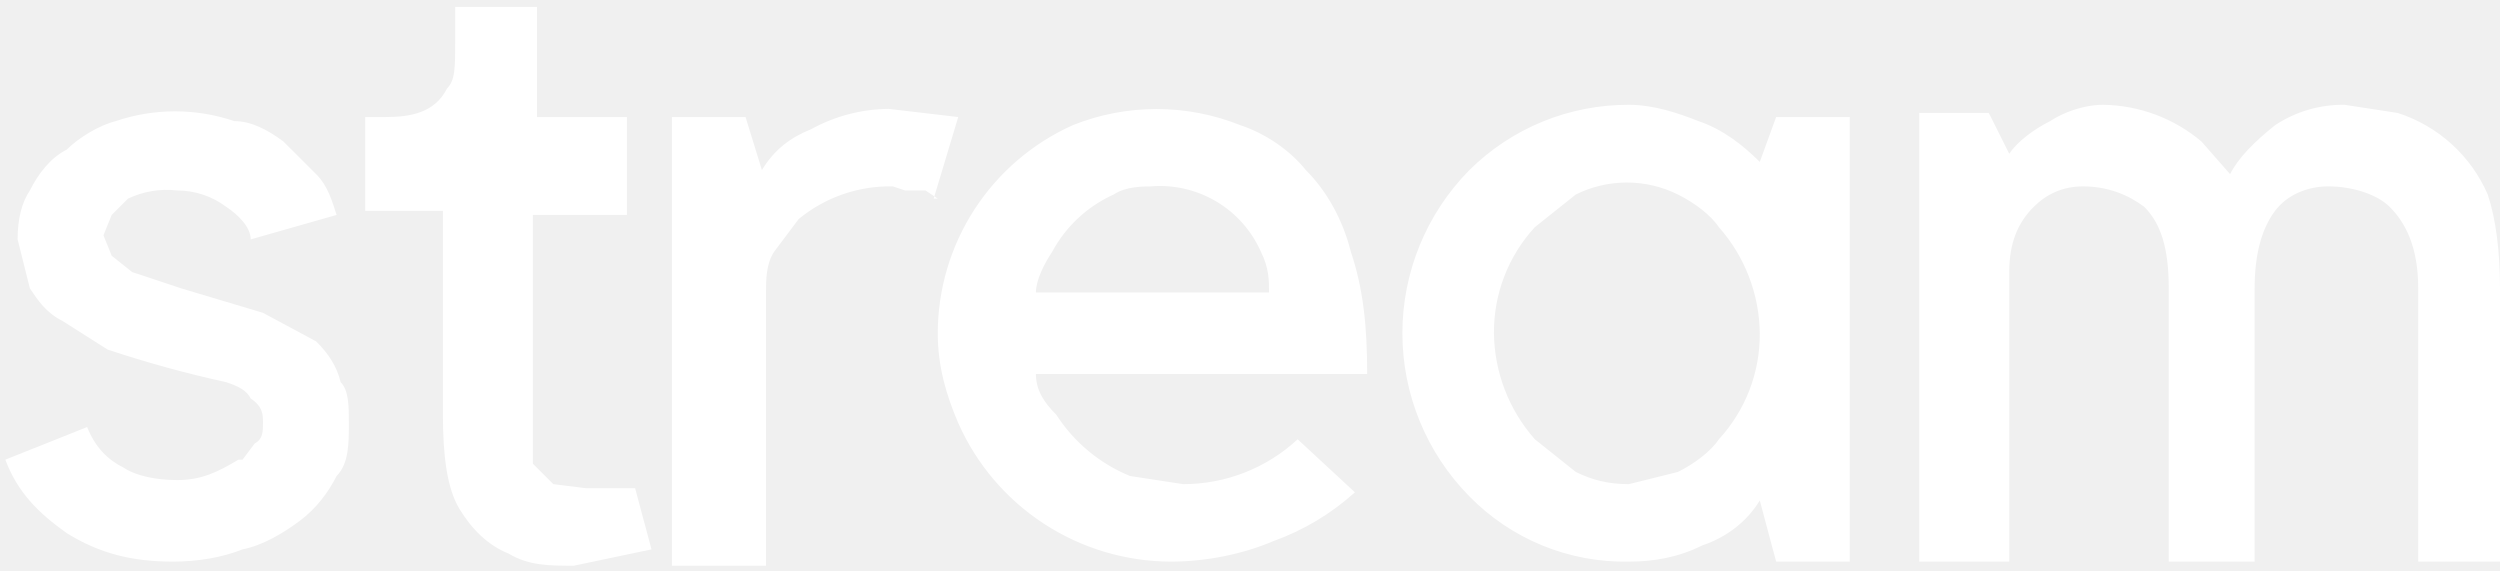
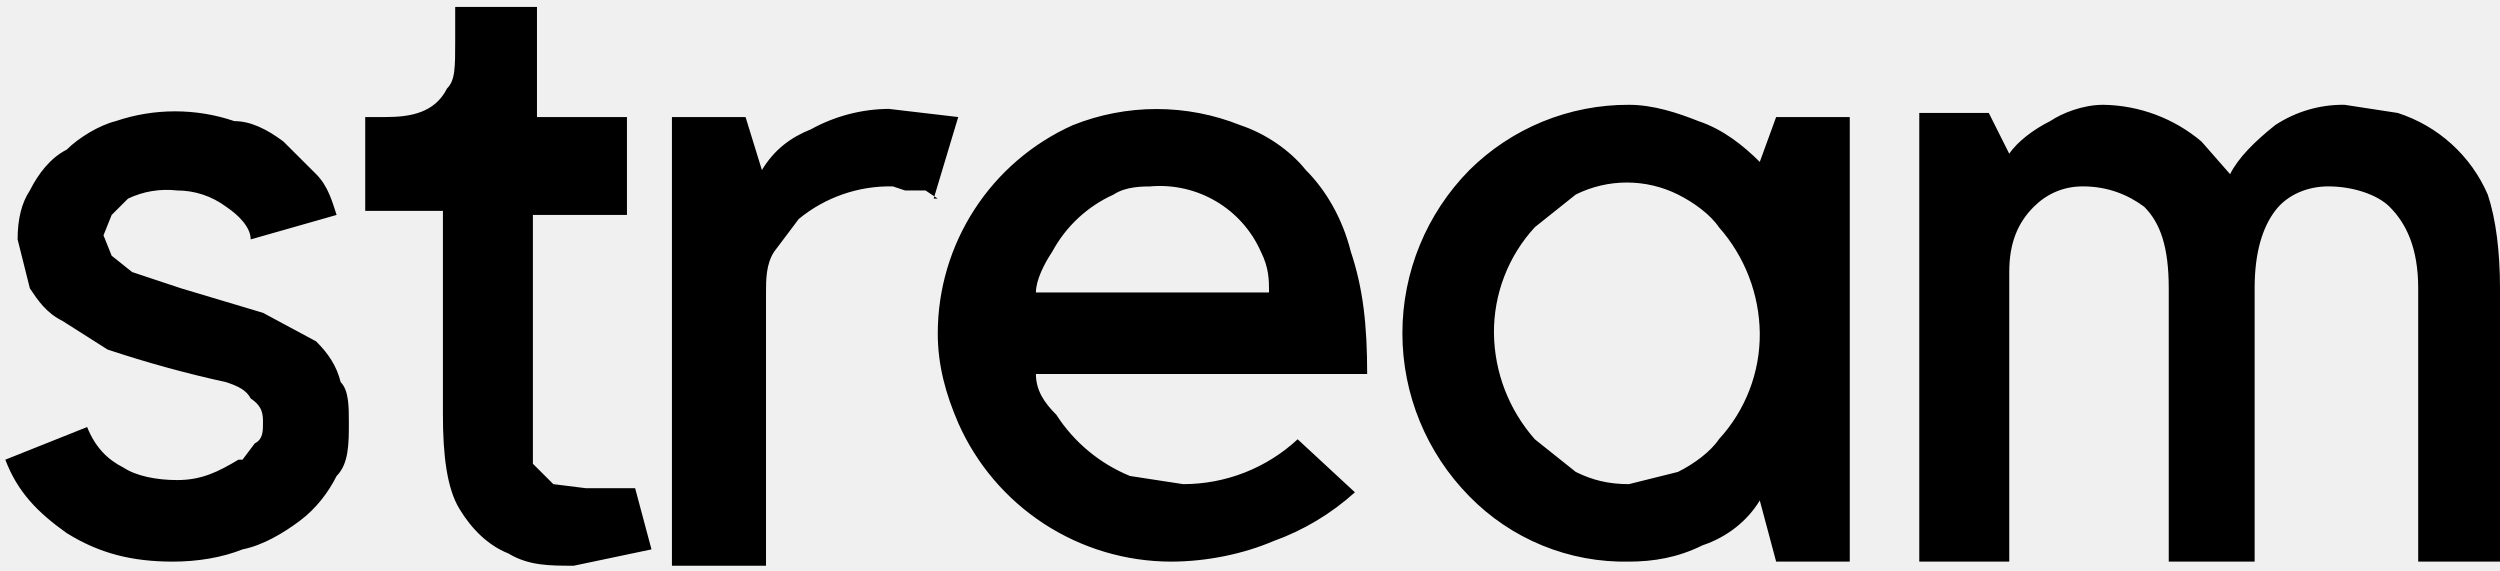
<svg xmlns="http://www.w3.org/2000/svg" width="114" height="26" viewBox="0 0 114 26" fill="none">
-   <path fill-rule="evenodd" clip-rule="evenodd" d="M11.059 20.961L11.619 20.217C11.992 20.031 11.992 19.659 11.992 19.287C11.992 18.915 11.992 18.543 11.432 18.171C11.246 17.799 10.873 17.613 10.313 17.427C8.485 17.027 6.68 16.53 4.905 15.939L2.854 14.637C2.108 14.265 1.735 13.707 1.362 13.149L0.803 10.917C0.803 9.987 0.989 9.243 1.362 8.685C1.735 7.941 2.295 7.197 3.04 6.825C3.6 6.267 4.532 5.709 5.278 5.523C7.032 4.928 8.933 4.928 10.686 5.523C11.432 5.523 12.178 5.895 12.924 6.453L14.416 7.941C14.976 8.499 15.162 9.243 15.349 9.801L11.432 10.917C11.432 10.359 10.873 9.801 10.313 9.429C9.668 8.946 8.883 8.685 8.076 8.685C7.309 8.597 6.534 8.725 5.838 9.057L5.092 9.801L4.719 10.731L5.092 11.661L6.024 12.405L7.143 12.777L8.262 13.149L11.992 14.265L14.416 15.567C14.976 16.125 15.349 16.683 15.535 17.427C15.908 17.799 15.908 18.543 15.908 19.287C15.908 20.217 15.908 21.147 15.349 21.705C14.976 22.449 14.416 23.193 13.67 23.75C12.924 24.308 11.992 24.866 11.059 25.052C10.127 25.424 9.008 25.61 7.889 25.61C6.024 25.61 4.532 25.238 3.04 24.308C1.735 23.379 0.803 22.449 0.243 20.961L3.973 19.473C4.346 20.403 4.905 20.961 5.651 21.333C6.211 21.705 7.143 21.891 8.076 21.891C9.195 21.891 9.94 21.519 10.873 20.961H11.059ZM29.708 25.052L26.165 25.797C25.046 25.797 24.113 25.797 23.181 25.238C22.249 24.866 21.503 24.122 20.943 23.193C20.384 22.263 20.197 20.775 20.197 18.915V9.615H16.654V5.337H17.586C18.705 5.337 19.824 5.151 20.384 4.035C20.757 3.663 20.757 3.105 20.757 1.803V0.315H24.486V5.337H28.589V9.801H24.3V21.147L25.232 22.077L26.724 22.263H28.962L29.708 25.052ZM42.762 9.057L42.203 8.685H41.27L40.711 8.499C39.149 8.467 37.627 8.995 36.422 9.987L35.303 11.475C34.93 12.033 34.93 12.777 34.93 13.335V25.797H30.64V5.337H33.997L34.743 7.755C35.303 6.825 36.049 6.267 36.981 5.895C38.066 5.296 39.284 4.976 40.524 4.965L43.695 5.337L42.576 9.057H42.762ZM53.392 25.61C51.335 25.605 49.325 25.005 47.603 23.882C45.882 22.76 44.524 21.163 43.695 19.287C43.135 17.985 42.762 16.683 42.762 15.195C42.764 13.191 43.346 11.23 44.438 9.547C45.529 7.865 47.084 6.532 48.916 5.709C51.37 4.726 54.109 4.726 56.562 5.709C57.681 6.081 58.8 6.825 59.546 7.755C60.478 8.685 61.224 9.987 61.597 11.475C62.157 13.149 62.343 14.823 62.343 17.055H47.238C47.238 17.799 47.611 18.357 48.17 18.915C48.976 20.166 50.148 21.14 51.527 21.705L53.951 22.077C55.889 22.079 57.755 21.348 59.173 20.031L61.784 22.449C60.699 23.429 59.432 24.187 58.054 24.68C56.749 25.238 55.07 25.61 53.392 25.61ZM52.646 8.499C52.087 8.499 51.341 8.499 50.781 8.871C49.587 9.409 48.604 10.324 47.984 11.475C47.611 12.033 47.238 12.777 47.238 13.335H57.868C57.868 12.777 57.868 12.219 57.495 11.475C57.071 10.517 56.358 9.716 55.455 9.182C54.552 8.649 53.505 8.41 52.459 8.499H52.646ZM84.349 5.337V25.61H80.992L80.246 22.821C79.687 23.75 78.754 24.494 77.635 24.866C76.516 25.424 75.397 25.61 74.278 25.61C72.927 25.637 71.584 25.387 70.333 24.875C69.082 24.363 67.949 23.6 67.005 22.635C65.047 20.651 63.949 17.979 63.949 15.195C63.949 12.411 65.047 9.738 67.005 7.755C67.962 6.806 69.097 6.055 70.345 5.544C71.593 5.034 72.93 4.774 74.278 4.779C75.397 4.779 76.516 5.151 77.449 5.523C78.568 5.895 79.5 6.639 80.246 7.383L80.992 5.337H84.535H84.349ZM74.278 22.077L76.516 21.519C77.262 21.147 78.008 20.589 78.381 20.031C79.594 18.712 80.261 16.984 80.246 15.195C80.225 13.412 79.564 11.696 78.381 10.359C78.008 9.801 77.262 9.243 76.516 8.871C75.792 8.511 74.994 8.323 74.185 8.323C73.376 8.323 72.578 8.511 71.854 8.871L69.989 10.359C68.776 11.677 68.11 13.405 68.124 15.195C68.145 16.977 68.807 18.694 69.989 20.031L71.854 21.519C72.6 21.891 73.346 22.077 74.278 22.077ZM91.622 25.61H87.519V5.151H90.689L91.622 7.011C91.995 6.453 92.741 5.895 93.487 5.523C94.046 5.151 94.978 4.779 95.911 4.779C97.552 4.803 99.134 5.395 100.387 6.453L101.692 7.941C102.065 7.197 102.811 6.453 103.743 5.709C104.682 5.088 105.787 4.763 106.914 4.779L109.338 5.151C110.248 5.444 111.085 5.927 111.792 6.569C112.5 7.21 113.062 7.995 113.441 8.871C113.814 9.987 114 11.475 114 13.149V25.61H110.27V13.149C110.27 11.289 109.711 10.173 108.965 9.429C108.406 8.871 107.287 8.499 106.168 8.499C105.235 8.499 104.303 8.871 103.743 9.615C103.184 10.359 102.811 11.475 102.811 13.149V25.61H98.895V13.149C98.895 11.289 98.522 10.173 97.776 9.429C97.03 8.871 96.097 8.499 94.978 8.499C94.046 8.499 93.3 8.871 92.741 9.429C91.995 10.173 91.622 11.103 91.622 12.405V25.424V25.61Z" fill="white" />
+   <path fill-rule="evenodd" clip-rule="evenodd" d="M11.059 20.961L11.619 20.217C11.992 20.031 11.992 19.659 11.992 19.287C11.992 18.915 11.992 18.543 11.432 18.171C11.246 17.799 10.873 17.613 10.313 17.427C8.485 17.027 6.68 16.53 4.905 15.939L2.854 14.637C2.108 14.265 1.735 13.707 1.362 13.149L0.803 10.917C0.803 9.987 0.989 9.243 1.362 8.685C1.735 7.941 2.295 7.197 3.04 6.825C3.6 6.267 4.532 5.709 5.278 5.523C7.032 4.928 8.933 4.928 10.686 5.523C11.432 5.523 12.178 5.895 12.924 6.453L14.416 7.941C14.976 8.499 15.162 9.243 15.349 9.801L11.432 10.917C11.432 10.359 10.873 9.801 10.313 9.429C9.668 8.946 8.883 8.685 8.076 8.685C7.309 8.597 6.534 8.725 5.838 9.057L5.092 9.801L4.719 10.731L5.092 11.661L6.024 12.405L7.143 12.777L8.262 13.149L11.992 14.265L14.416 15.567C14.976 16.125 15.349 16.683 15.535 17.427C15.908 17.799 15.908 18.543 15.908 19.287C15.908 20.217 15.908 21.147 15.349 21.705C14.976 22.449 14.416 23.193 13.67 23.75C12.924 24.308 11.992 24.866 11.059 25.052C10.127 25.424 9.008 25.61 7.889 25.61C6.024 25.61 4.532 25.238 3.04 24.308C1.735 23.379 0.803 22.449 0.243 20.961L3.973 19.473C4.346 20.403 4.905 20.961 5.651 21.333C6.211 21.705 7.143 21.891 8.076 21.891C9.195 21.891 9.94 21.519 10.873 20.961H11.059ZM29.708 25.052L26.165 25.797C25.046 25.797 24.113 25.797 23.181 25.238C22.249 24.866 21.503 24.122 20.943 23.193C20.384 22.263 20.197 20.775 20.197 18.915V9.615H16.654V5.337H17.586C18.705 5.337 19.824 5.151 20.384 4.035C20.757 3.663 20.757 3.105 20.757 1.803V0.315H24.486V5.337H28.589V9.801H24.3V21.147L25.232 22.077L26.724 22.263H28.962L29.708 25.052ZM42.762 9.057L42.203 8.685H41.27L40.711 8.499C39.149 8.467 37.627 8.995 36.422 9.987L35.303 11.475C34.93 12.033 34.93 12.777 34.93 13.335V25.797H30.64V5.337H33.997L34.743 7.755C35.303 6.825 36.049 6.267 36.981 5.895C38.066 5.296 39.284 4.976 40.524 4.965L43.695 5.337L42.576 9.057H42.762ZM53.392 25.61C51.335 25.605 49.325 25.005 47.603 23.882C45.882 22.76 44.524 21.163 43.695 19.287C43.135 17.985 42.762 16.683 42.762 15.195C42.764 13.191 43.346 11.23 44.438 9.547C45.529 7.865 47.084 6.532 48.916 5.709C51.37 4.726 54.109 4.726 56.562 5.709C57.681 6.081 58.8 6.825 59.546 7.755C60.478 8.685 61.224 9.987 61.597 11.475C62.157 13.149 62.343 14.823 62.343 17.055H47.238C47.238 17.799 47.611 18.357 48.17 18.915C48.976 20.166 50.148 21.14 51.527 21.705L53.951 22.077C55.889 22.079 57.755 21.348 59.173 20.031L61.784 22.449C60.699 23.429 59.432 24.187 58.054 24.68C56.749 25.238 55.07 25.61 53.392 25.61ZM52.646 8.499C52.087 8.499 51.341 8.499 50.781 8.871C49.587 9.409 48.604 10.324 47.984 11.475C47.611 12.033 47.238 12.777 47.238 13.335H57.868C57.868 12.777 57.868 12.219 57.495 11.475C57.071 10.517 56.358 9.716 55.455 9.182C54.552 8.649 53.505 8.41 52.459 8.499H52.646ZM84.349 5.337V25.61H80.992L80.246 22.821C79.687 23.75 78.754 24.494 77.635 24.866C76.516 25.424 75.397 25.61 74.278 25.61C72.927 25.637 71.584 25.387 70.333 24.875C69.082 24.363 67.949 23.6 67.005 22.635C65.047 20.651 63.949 17.979 63.949 15.195C63.949 12.411 65.047 9.738 67.005 7.755C67.962 6.806 69.097 6.055 70.345 5.544C71.593 5.034 72.93 4.774 74.278 4.779C75.397 4.779 76.516 5.151 77.449 5.523C78.568 5.895 79.5 6.639 80.246 7.383L80.992 5.337H84.535H84.349ZM74.278 22.077L76.516 21.519C77.262 21.147 78.008 20.589 78.381 20.031C79.594 18.712 80.261 16.984 80.246 15.195C80.225 13.412 79.564 11.696 78.381 10.359C78.008 9.801 77.262 9.243 76.516 8.871C75.792 8.511 74.994 8.323 74.185 8.323C73.376 8.323 72.578 8.511 71.854 8.871L69.989 10.359C68.776 11.677 68.11 13.405 68.124 15.195C68.145 16.977 68.807 18.694 69.989 20.031L71.854 21.519C72.6 21.891 73.346 22.077 74.278 22.077ZM91.622 25.61H87.519V5.151H90.689L91.622 7.011C91.995 6.453 92.741 5.895 93.487 5.523C94.046 5.151 94.978 4.779 95.911 4.779C97.552 4.803 99.134 5.395 100.387 6.453L101.692 7.941C102.065 7.197 102.811 6.453 103.743 5.709C104.682 5.088 105.787 4.763 106.914 4.779L109.338 5.151C110.248 5.444 111.085 5.927 111.792 6.569C112.5 7.21 113.062 7.995 113.441 8.871C113.814 9.987 114 11.475 114 13.149V25.61H110.27V13.149C110.27 11.289 109.711 10.173 108.965 9.429C108.406 8.871 107.287 8.499 106.168 8.499C105.235 8.499 104.303 8.871 103.743 9.615C103.184 10.359 102.811 11.475 102.811 13.149V25.61H98.895V13.149C98.895 11.289 98.522 10.173 97.776 9.429C97.03 8.871 96.097 8.499 94.978 8.499C94.046 8.499 93.3 8.871 92.741 9.429C91.995 10.173 91.622 11.103 91.622 12.405V25.424V25.61Z" fill="black" />
</svg>
